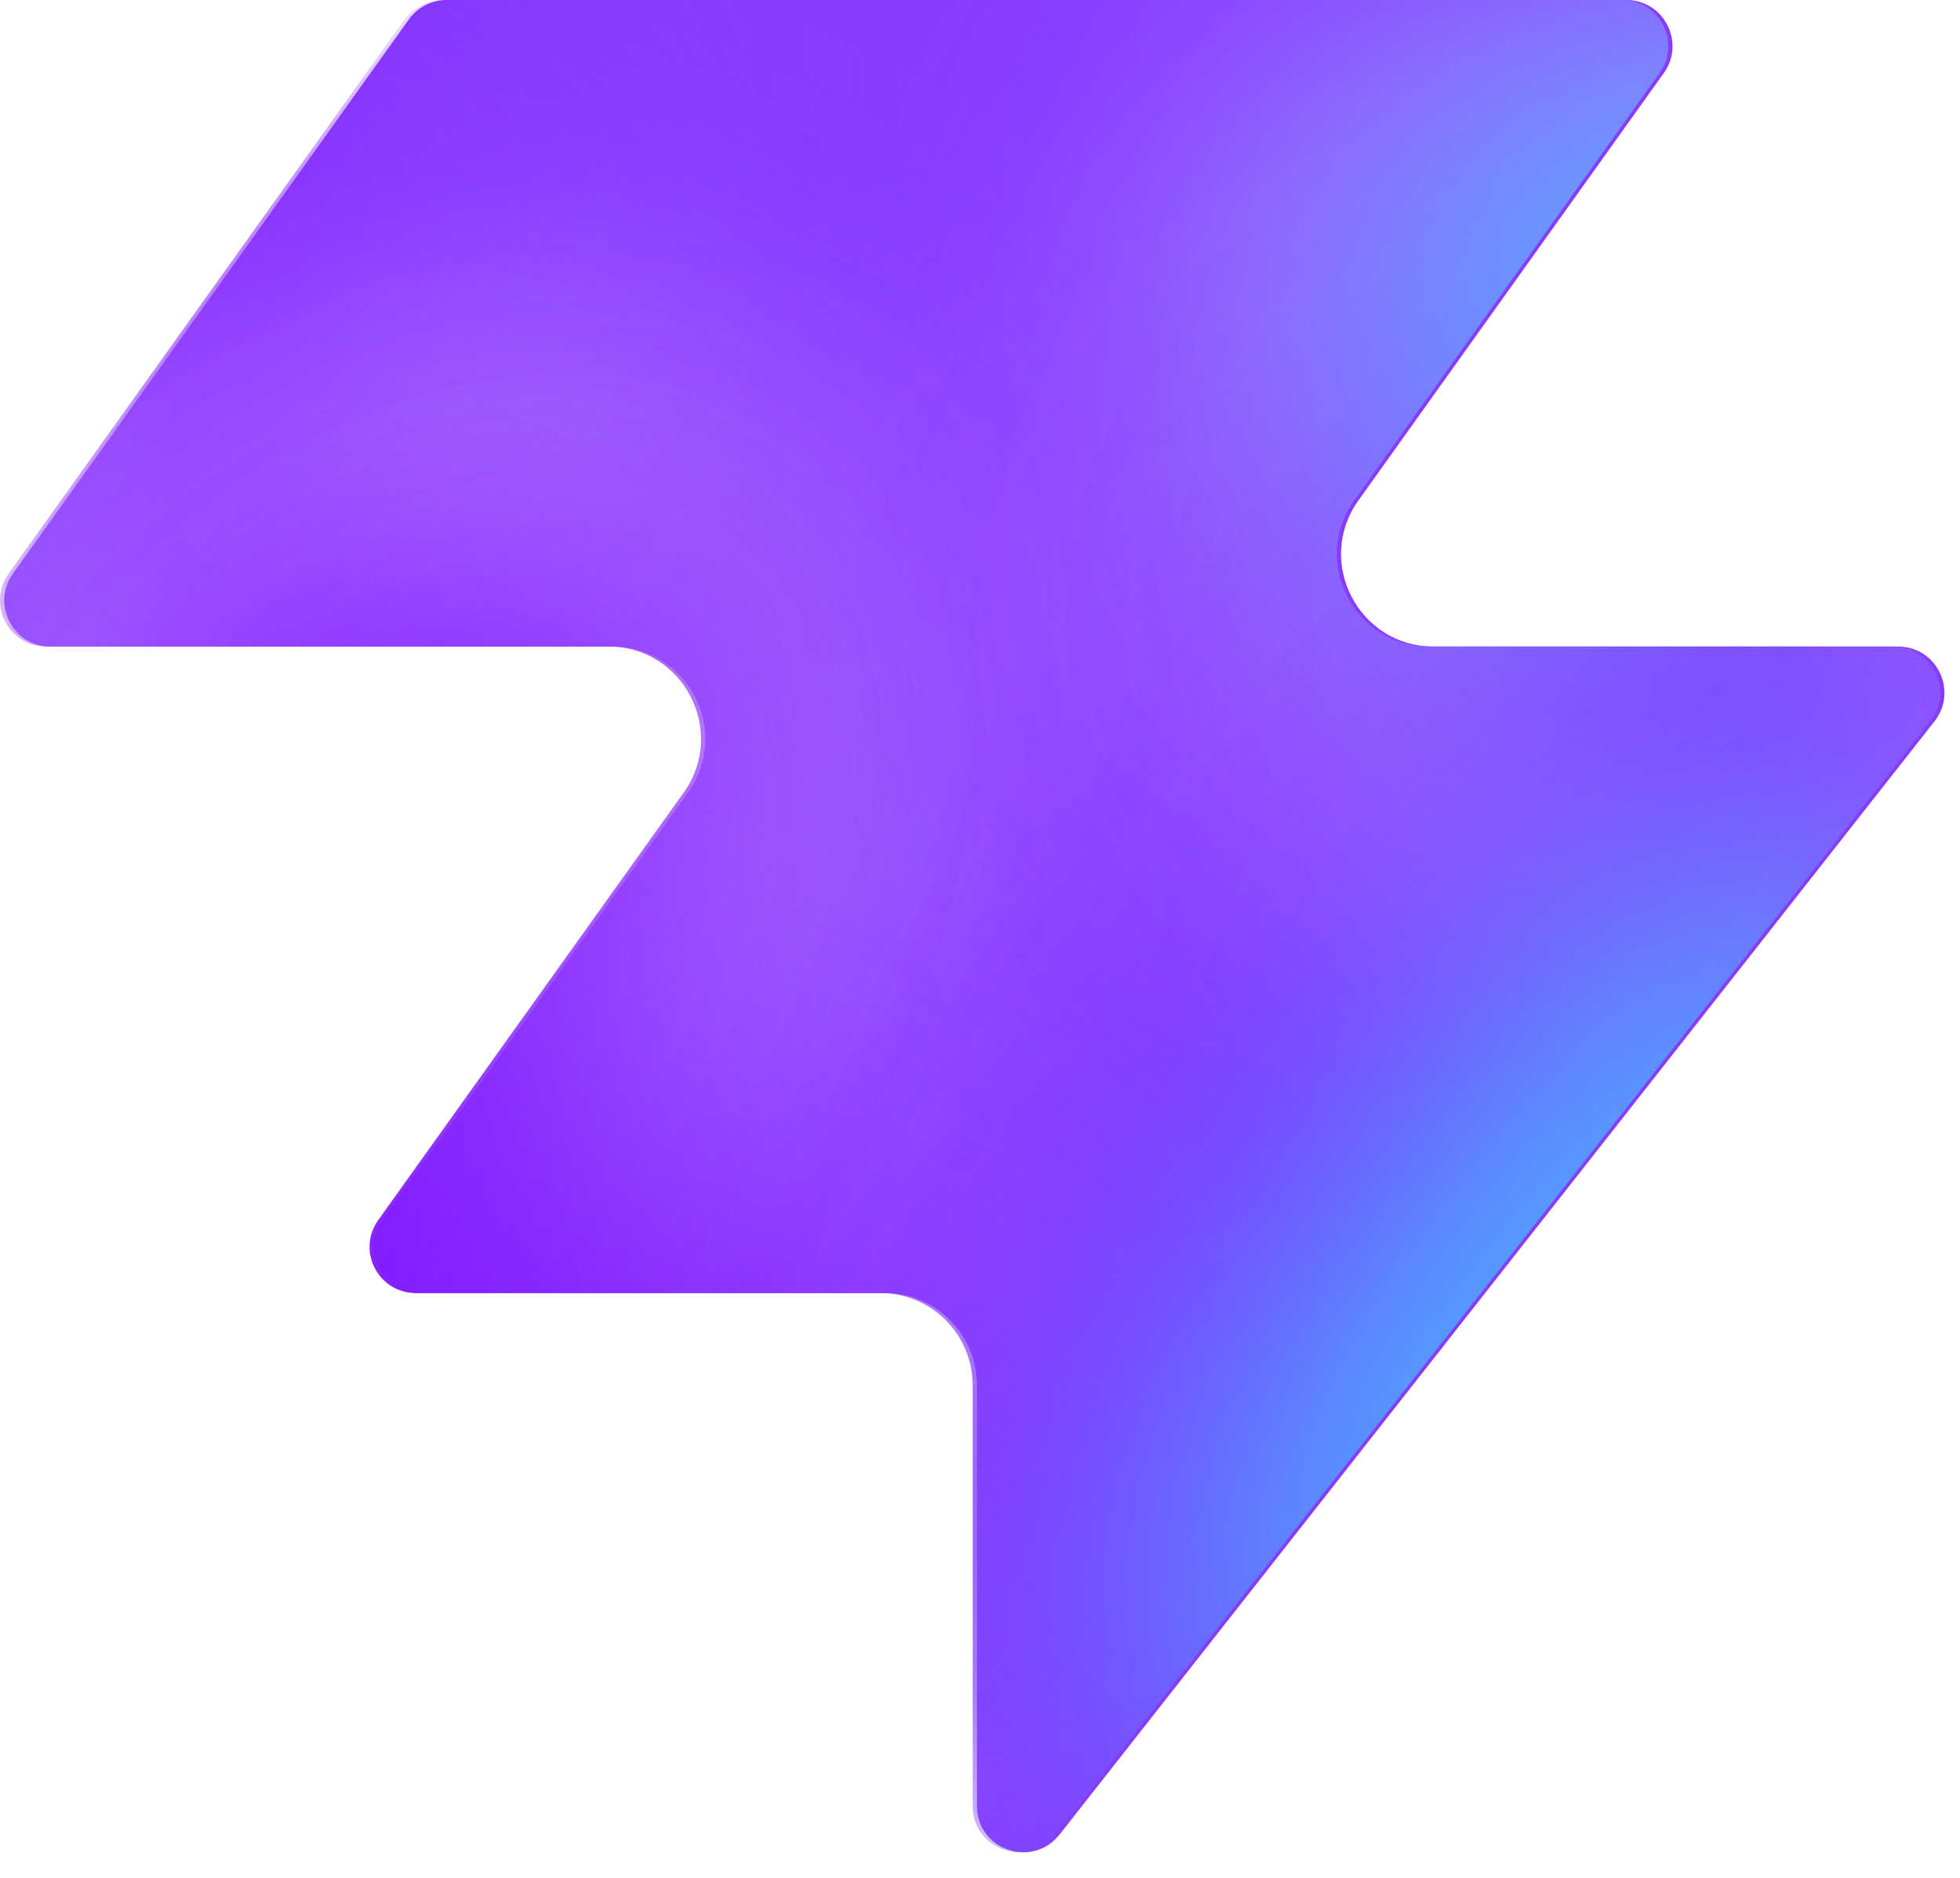
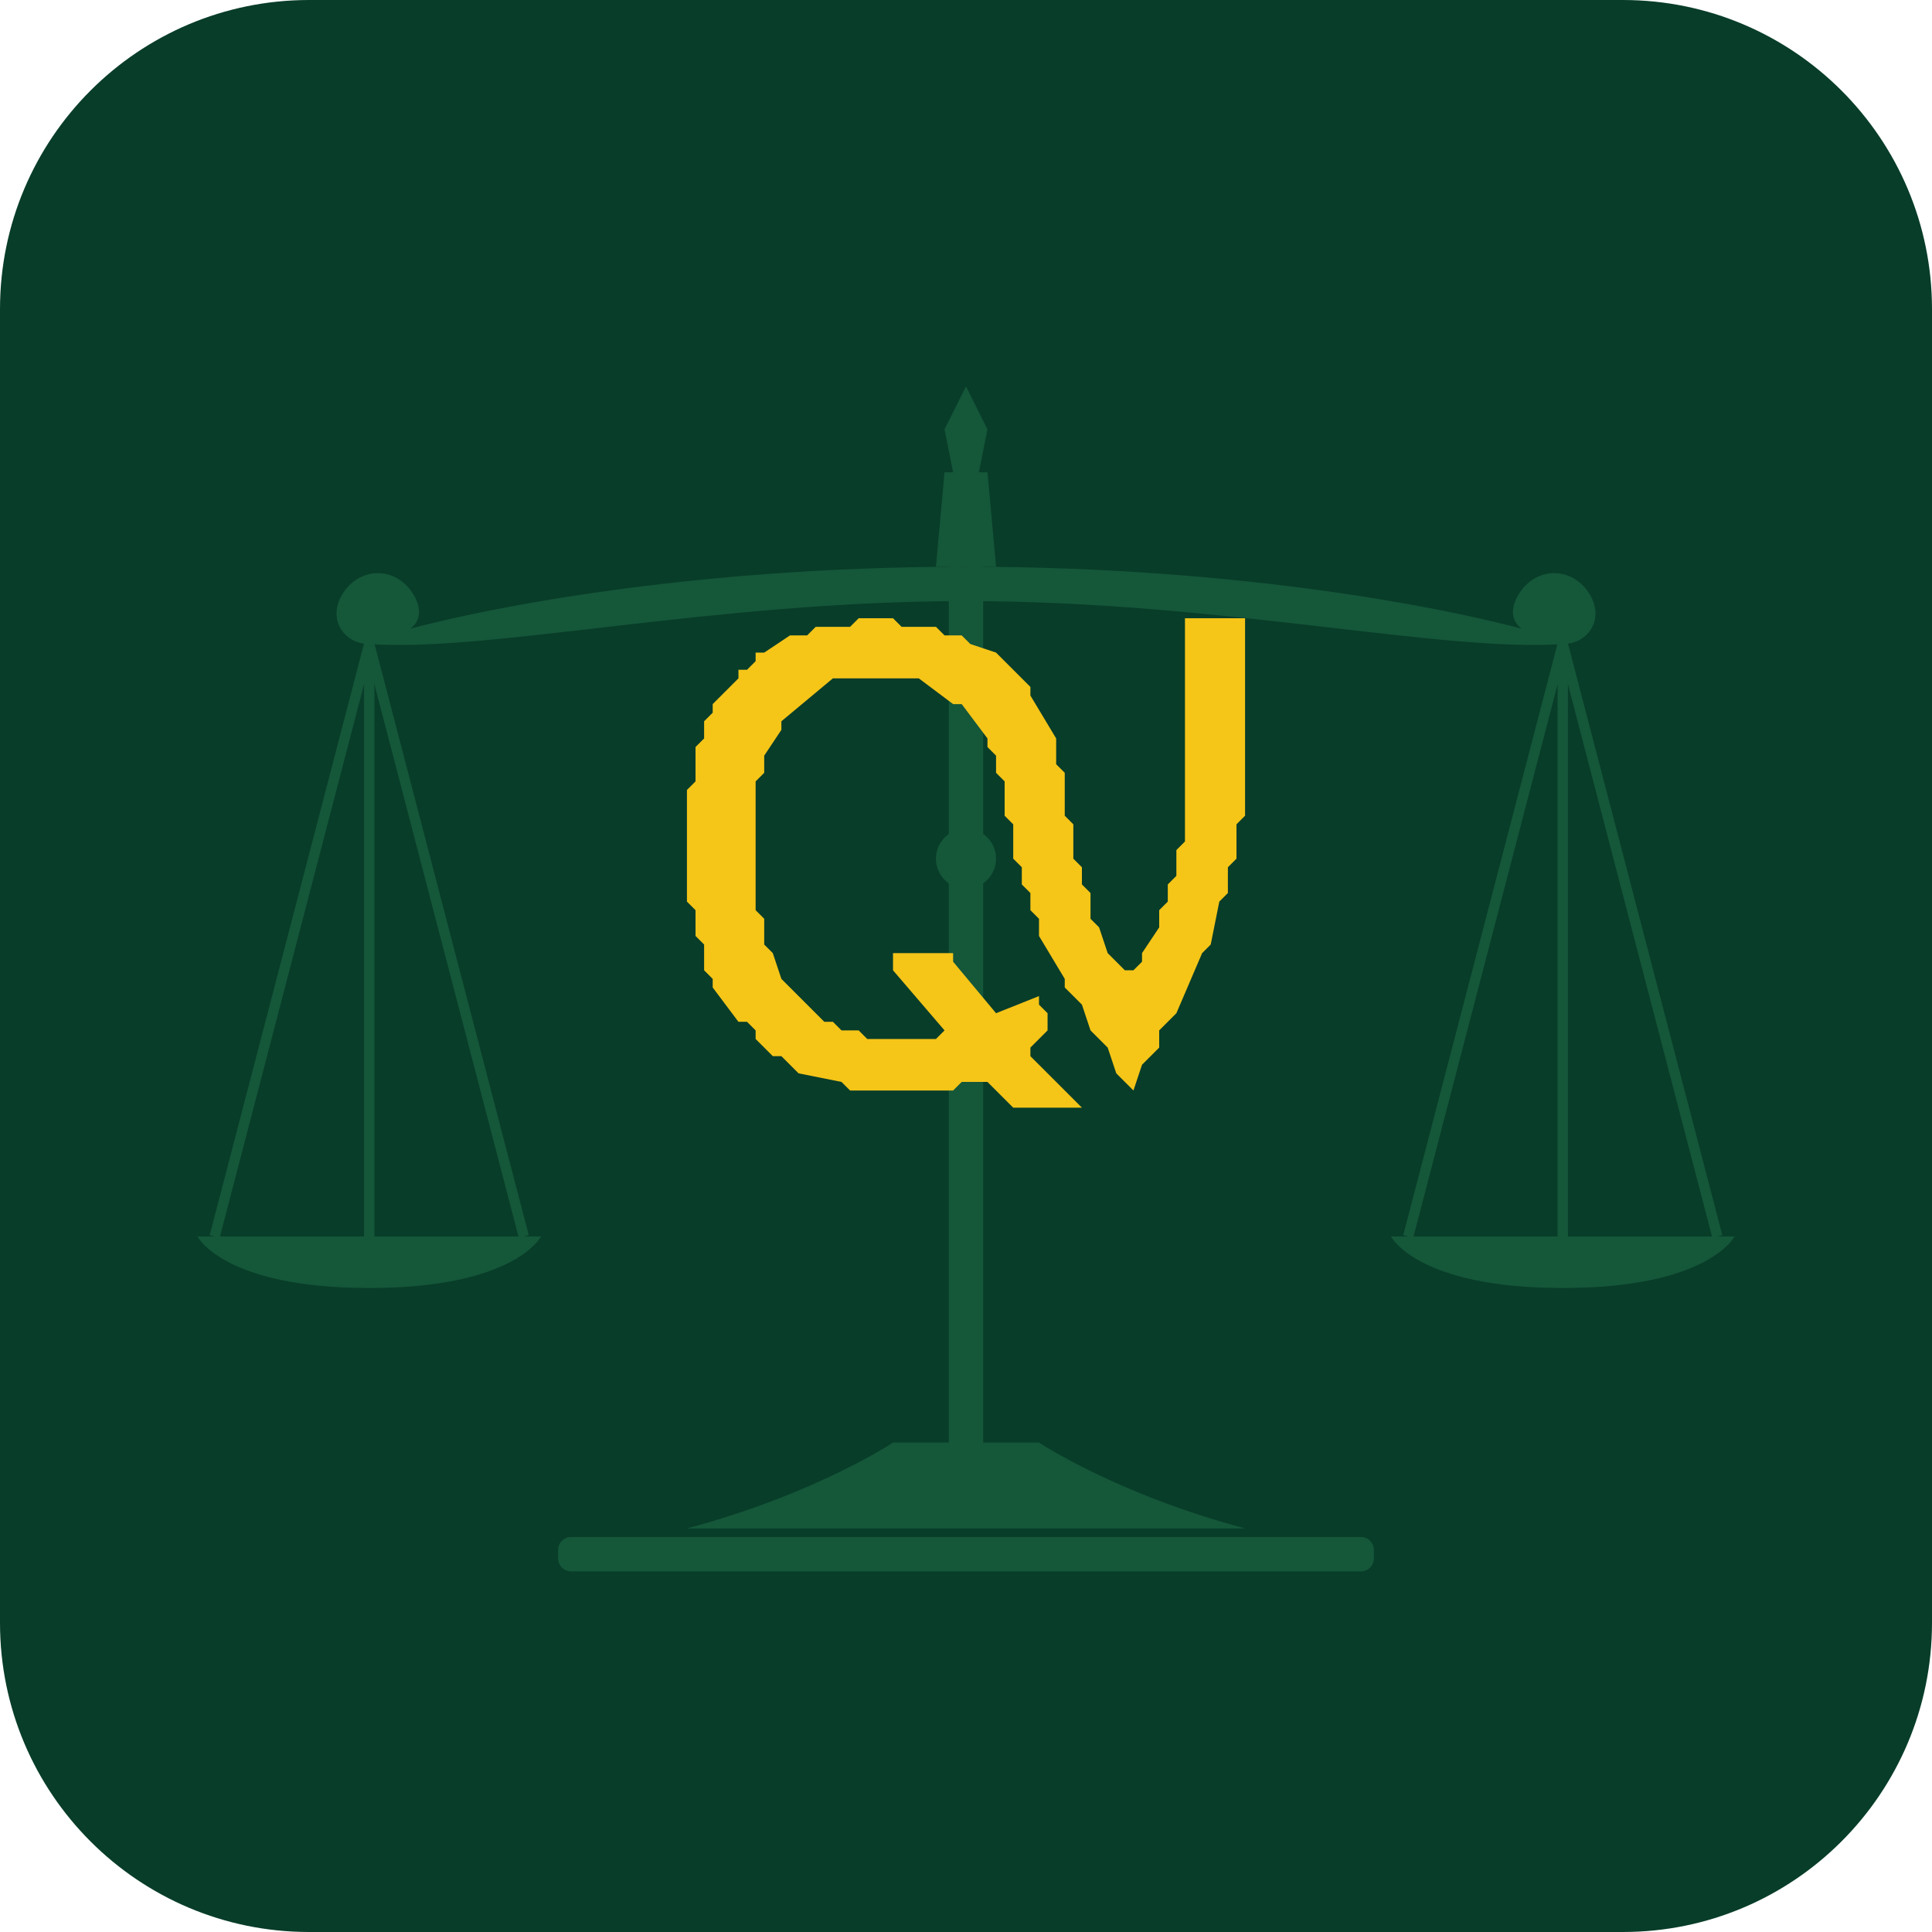
- <svg xmlns="http://www.w3.org/2000/svg" width="48" height="46" fill="none" viewBox="0 0 48 46">
-   <path fill="#863bff" d="M25.946 44.938c-.664.845-2.021.375-2.021-.698V33.937a2.26 2.26 0 0 0-2.262-2.262H10.287c-.92 0-1.456-1.04-.92-1.788l7.48-10.471c1.07-1.497 0-3.578-1.842-3.578H1.237c-.92 0-1.456-1.04-.92-1.788L10.013.474c.214-.297.556-.474.92-.474h28.894c.92 0 1.456 1.04.92 1.788l-7.48 10.471c-1.07 1.498 0 3.579 1.842 3.579h11.377c.943 0 1.473 1.088.89 1.83L25.947 44.94z" style="fill:#863bff;fill:color(display-p3 .525 .23 1);fill-opacity:1" />
-   <mask id="a" width="48" height="46" x="0" y="0" maskUnits="userSpaceOnUse" style="mask-type:alpha">
-     <path fill="#000" d="M25.842 44.938c-.664.844-2.021.375-2.021-.698V33.937a2.26 2.26 0 0 0-2.262-2.262H10.183c-.92 0-1.456-1.04-.92-1.788l7.48-10.471c1.07-1.498 0-3.579-1.842-3.579H1.133c-.92 0-1.456-1.04-.92-1.787L9.91.473c.214-.297.556-.474.92-.474h28.894c.92 0 1.456 1.04.92 1.788l-7.48 10.471c-1.07 1.498 0 3.578 1.842 3.578h11.377c.943 0 1.473 1.088.89 1.832L25.843 44.94z" style="fill:#000;fill-opacity:1" />
-   </mask>
-   <g mask="url(#a)">
-     <g filter="url(#b)">
-       <ellipse cx="5.508" cy="14.704" fill="#ede6ff" rx="5.508" ry="14.704" style="fill:#ede6ff;fill:color(display-p3 .927 .903 1);fill-opacity:1" transform="matrix(.00324 1 1 -.00324 -4.47 31.516)" />
-     </g>
-     <g filter="url(#c)">
-       <ellipse cx="10.399" cy="29.851" fill="#ede6ff" rx="10.399" ry="29.851" style="fill:#ede6ff;fill:color(display-p3 .927 .903 1);fill-opacity:1" transform="matrix(.00324 1 1 -.00324 -39.328 7.883)" />
-     </g>
-     <g filter="url(#d)">
-       <ellipse cx="5.508" cy="30.487" fill="#7e14ff" rx="5.508" ry="30.487" style="fill:#7e14ff;fill:color(display-p3 .492 .077 1);fill-opacity:1" transform="rotate(89.814 -25.913 -14.639)scale(1 -1)" />
-     </g>
-     <g filter="url(#e)">
-       <ellipse cx="5.508" cy="30.599" fill="#7e14ff" rx="5.508" ry="30.599" style="fill:#7e14ff;fill:color(display-p3 .492 .077 1);fill-opacity:1" transform="rotate(89.814 -32.644 -3.334)scale(1 -1)" />
-     </g>
-     <g filter="url(#f)">
-       <ellipse cx="5.508" cy="30.599" fill="#7e14ff" rx="5.508" ry="30.599" style="fill:#7e14ff;fill:color(display-p3 .492 .077 1);fill-opacity:1" transform="matrix(.00324 1 1 -.00324 -34.34 30.47)" />
-     </g>
-     <g filter="url(#g)">
-       <ellipse cx="14.072" cy="22.078" fill="#ede6ff" rx="14.072" ry="22.078" style="fill:#ede6ff;fill:color(display-p3 .927 .903 1);fill-opacity:1" transform="rotate(93.35 24.506 48.493)scale(-1 1)" />
-     </g>
-     <g filter="url(#h)">
-       <ellipse cx="3.47" cy="21.501" fill="#7e14ff" rx="3.47" ry="21.501" style="fill:#7e14ff;fill:color(display-p3 .492 .077 1);fill-opacity:1" transform="rotate(89.009 28.708 47.59)scale(-1 1)" />
-     </g>
-     <g filter="url(#i)">
-       <ellipse cx="3.47" cy="21.501" fill="#7e14ff" rx="3.47" ry="21.501" style="fill:#7e14ff;fill:color(display-p3 .492 .077 1);fill-opacity:1" transform="rotate(89.009 28.708 47.59)scale(-1 1)" />
-     </g>
-     <g filter="url(#j)">
-       <ellipse cx=".387" cy="8.972" fill="#7e14ff" rx="4.407" ry="29.108" style="fill:#7e14ff;fill:color(display-p3 .492 .077 1);fill-opacity:1" transform="rotate(39.51 .387 8.972)" />
-     </g>
-     <g filter="url(#k)">
-       <ellipse cx="47.523" cy="-6.092" fill="#7e14ff" rx="4.407" ry="29.108" style="fill:#7e14ff;fill:color(display-p3 .492 .077 1);fill-opacity:1" transform="rotate(37.892 47.523 -6.092)" />
-     </g>
-     <g filter="url(#l)">
-       <ellipse cx="41.412" cy="6.333" fill="#47bfff" rx="5.971" ry="9.665" style="fill:#47bfff;fill:color(display-p3 .28 .748 1);fill-opacity:1" transform="rotate(37.892 41.412 6.333)" />
-     </g>
-     <g filter="url(#m)">
-       <ellipse cx="-1.879" cy="38.332" fill="#7e14ff" rx="4.407" ry="29.108" style="fill:#7e14ff;fill:color(display-p3 .492 .077 1);fill-opacity:1" transform="rotate(37.892 -1.88 38.332)" />
-     </g>
-     <g filter="url(#n)">
-       <ellipse cx="-1.879" cy="38.332" fill="#7e14ff" rx="4.407" ry="29.108" style="fill:#7e14ff;fill:color(display-p3 .492 .077 1);fill-opacity:1" transform="rotate(37.892 -1.88 38.332)" />
-     </g>
-     <g filter="url(#o)">
-       <ellipse cx="35.651" cy="29.907" fill="#7e14ff" rx="4.407" ry="29.108" style="fill:#7e14ff;fill:color(display-p3 .492 .077 1);fill-opacity:1" transform="rotate(37.892 35.651 29.907)" />
-     </g>
-     <g filter="url(#p)">
-       <ellipse cx="38.418" cy="32.4" fill="#47bfff" rx="5.971" ry="15.297" style="fill:#47bfff;fill:color(display-p3 .28 .748 1);fill-opacity:1" transform="rotate(37.892 38.418 32.4)" />
-     </g>
+ <svg xmlns="http://www.w3.org/2000/svg" viewBox="0 0 225 225" width="225" height="225">
+   <rect width="100%" height="100%" fill="#083D29" rx="36" />
+   <g id="scales-watermark" opacity="0.6">
+     <path d="M 112.5 45 L 115 50 L 114 55 L 111 55 L 110 50 Z M 110 55 L 115 55 L 116 66 L 109 66 Z" fill="#1E6945" />
+     <rect x="110.5" y="66" width="4" height="106" fill="#1E6945" />
+     <circle cx="112.5" cy="100" r="3.5" fill="#1E6945" />
+     <path d="M 43 75 C 40 75 38 72 40 69 C 42 66 46 66 48 69 C 50 72 48 74 45 74 C 55 71 80 66 112.5 66 C 145 66 170 71 180 74 C 177 74 175 72 177 69 C 179 66 183 66 185 69 C 187 72 185 75 182 75 C 168 76 142 70 112.5 70 C 83 70 57 76 43 75 Z" fill="#1E6945" />
+     <line x1="43" y1="75" x2="25" y2="144" stroke="#1E6945" stroke-width="1.2" />
+     <line x1="43" y1="75" x2="43" y2="144" stroke="#1E6945" stroke-width="1.2" />
+     <line x1="43" y1="75" x2="61" y2="144" stroke="#1E6945" stroke-width="1.2" />
+     <path d="M 23 144 C 23 144 26 150 43 150 C 60 150 63 144 63 144 Z" fill="#1E6945" />
+     <line x1="182" y1="75" x2="164" y2="144" stroke="#1E6945" stroke-width="1.2" />
+     <line x1="182" y1="75" x2="182" y2="144" stroke="#1E6945" stroke-width="1.2" />
+     <line x1="182" y1="75" x2="200" y2="144" stroke="#1E6945" stroke-width="1.2" />
+     <path d="M 162 144 C 162 144 165 150 182 150 C 199 150 202 144 202 144 Z" fill="#1E6945" />
+     <path d="M 104 168 C 104 168 95 174 80 178 L 145 178 C 130 174 121 168 121 168 Z" fill="#1E6945" />
+     <rect x="65" y="179" width="95" height="4" rx="1.5" fill="#1E6945" />
  </g>
-   <defs>
-     <filter id="b" width="60.045" height="41.654" x="-19.77" y="16.149" color-interpolation-filters="sRGB" filterUnits="userSpaceOnUse">
-       <feFlood flood-opacity="0" result="BackgroundImageFix" />
-       <feBlend in="SourceGraphic" in2="BackgroundImageFix" result="shape" />
-       <feGaussianBlur result="effect1_foregroundBlur_2002_17158" stdDeviation="7.659" />
-     </filter>
-     <filter id="c" width="90.34" height="51.437" x="-54.613" y="-7.533" color-interpolation-filters="sRGB" filterUnits="userSpaceOnUse">
-       <feFlood flood-opacity="0" result="BackgroundImageFix" />
-       <feBlend in="SourceGraphic" in2="BackgroundImageFix" result="shape" />
-       <feGaussianBlur result="effect1_foregroundBlur_2002_17158" stdDeviation="7.659" />
-     </filter>
-     <filter id="d" width="79.355" height="29.4" x="-49.64" y="2.03" color-interpolation-filters="sRGB" filterUnits="userSpaceOnUse">
-       <feFlood flood-opacity="0" result="BackgroundImageFix" />
-       <feBlend in="SourceGraphic" in2="BackgroundImageFix" result="shape" />
-       <feGaussianBlur result="effect1_foregroundBlur_2002_17158" stdDeviation="4.596" />
-     </filter>
-     <filter id="e" width="79.579" height="29.4" x="-45.045" y="20.029" color-interpolation-filters="sRGB" filterUnits="userSpaceOnUse">
-       <feFlood flood-opacity="0" result="BackgroundImageFix" />
-       <feBlend in="SourceGraphic" in2="BackgroundImageFix" result="shape" />
-       <feGaussianBlur result="effect1_foregroundBlur_2002_17158" stdDeviation="4.596" />
-     </filter>
-     <filter id="f" width="79.579" height="29.4" x="-43.513" y="21.178" color-interpolation-filters="sRGB" filterUnits="userSpaceOnUse">
-       <feFlood flood-opacity="0" result="BackgroundImageFix" />
-       <feBlend in="SourceGraphic" in2="BackgroundImageFix" result="shape" />
-       <feGaussianBlur result="effect1_foregroundBlur_2002_17158" stdDeviation="4.596" />
-     </filter>
-     <filter id="g" width="74.749" height="58.852" x="15.756" y="-17.901" color-interpolation-filters="sRGB" filterUnits="userSpaceOnUse">
-       <feFlood flood-opacity="0" result="BackgroundImageFix" />
-       <feBlend in="SourceGraphic" in2="BackgroundImageFix" result="shape" />
-       <feGaussianBlur result="effect1_foregroundBlur_2002_17158" stdDeviation="7.659" />
-     </filter>
-     <filter id="h" width="61.377" height="25.362" x="23.548" y="2.284" color-interpolation-filters="sRGB" filterUnits="userSpaceOnUse">
-       <feFlood flood-opacity="0" result="BackgroundImageFix" />
-       <feBlend in="SourceGraphic" in2="BackgroundImageFix" result="shape" />
-       <feGaussianBlur result="effect1_foregroundBlur_2002_17158" stdDeviation="4.596" />
-     </filter>
-     <filter id="i" width="61.377" height="25.362" x="23.548" y="2.284" color-interpolation-filters="sRGB" filterUnits="userSpaceOnUse">
-       <feFlood flood-opacity="0" result="BackgroundImageFix" />
-       <feBlend in="SourceGraphic" in2="BackgroundImageFix" result="shape" />
-       <feGaussianBlur result="effect1_foregroundBlur_2002_17158" stdDeviation="4.596" />
-     </filter>
-     <filter id="j" width="56.045" height="63.649" x="-27.636" y="-22.853" color-interpolation-filters="sRGB" filterUnits="userSpaceOnUse">
-       <feFlood flood-opacity="0" result="BackgroundImageFix" />
-       <feBlend in="SourceGraphic" in2="BackgroundImageFix" result="shape" />
-       <feGaussianBlur result="effect1_foregroundBlur_2002_17158" stdDeviation="4.596" />
-     </filter>
-     <filter id="k" width="54.814" height="64.646" x="20.116" y="-38.415" color-interpolation-filters="sRGB" filterUnits="userSpaceOnUse">
-       <feFlood flood-opacity="0" result="BackgroundImageFix" />
-       <feBlend in="SourceGraphic" in2="BackgroundImageFix" result="shape" />
-       <feGaussianBlur result="effect1_foregroundBlur_2002_17158" stdDeviation="4.596" />
-     </filter>
-     <filter id="l" width="33.541" height="35.313" x="24.641" y="-11.323" color-interpolation-filters="sRGB" filterUnits="userSpaceOnUse">
-       <feFlood flood-opacity="0" result="BackgroundImageFix" />
-       <feBlend in="SourceGraphic" in2="BackgroundImageFix" result="shape" />
-       <feGaussianBlur result="effect1_foregroundBlur_2002_17158" stdDeviation="4.596" />
-     </filter>
-     <filter id="m" width="54.814" height="64.646" x="-29.286" y="6.009" color-interpolation-filters="sRGB" filterUnits="userSpaceOnUse">
-       <feFlood flood-opacity="0" result="BackgroundImageFix" />
-       <feBlend in="SourceGraphic" in2="BackgroundImageFix" result="shape" />
-       <feGaussianBlur result="effect1_foregroundBlur_2002_17158" stdDeviation="4.596" />
-     </filter>
-     <filter id="n" width="54.814" height="64.646" x="-29.286" y="6.009" color-interpolation-filters="sRGB" filterUnits="userSpaceOnUse">
-       <feFlood flood-opacity="0" result="BackgroundImageFix" />
-       <feBlend in="SourceGraphic" in2="BackgroundImageFix" result="shape" />
-       <feGaussianBlur result="effect1_foregroundBlur_2002_17158" stdDeviation="4.596" />
-     </filter>
-     <filter id="o" width="54.814" height="64.646" x="8.244" y="-2.416" color-interpolation-filters="sRGB" filterUnits="userSpaceOnUse">
-       <feFlood flood-opacity="0" result="BackgroundImageFix" />
-       <feBlend in="SourceGraphic" in2="BackgroundImageFix" result="shape" />
-       <feGaussianBlur result="effect1_foregroundBlur_2002_17158" stdDeviation="4.596" />
-     </filter>
-     <filter id="p" width="39.409" height="43.623" x="18.713" y="10.588" color-interpolation-filters="sRGB" filterUnits="userSpaceOnUse">
-       <feFlood flood-opacity="0" result="BackgroundImageFix" />
-       <feBlend in="SourceGraphic" in2="BackgroundImageFix" result="shape" />
-       <feGaussianBlur result="effect1_foregroundBlur_2002_17158" stdDeviation="4.596" />
-     </filter>
-   </defs>
+   <path d="M 100 72 L 104 72 L 105 73 L 109 73 L 110 74 L 112 74 L 113 75 L 116 76 L 120 80 L 120 81 L 123 86 L 123 89 L 124 90 L 124 95 L 125 96 L 125 100 L 126 101 L 126 103 L 127 104 L 127 107 L 128 108 L 129 111 L 131 113 L 132 113 L 133 112 L 133 111 L 135 108 L 135 106 L 136 105 L 136 103 L 137 102 L 137 99 L 138 98 L 138 72 L 145 72 L 145 95 L 144 96 L 144 100 L 143 101 L 143 104 L 142 105 L 141 110 L 140 111 L 137 118 L 135 120 L 135 122 L 133 124 L 132 127 L 130 125 L 129 122 L 127 120 L 126 117 L 124 115 L 124 114 L 121 109 L 121 107 L 120 106 L 120 104 L 119 103 L 119 101 L 118 100 L 118 96 L 117 95 L 117 91 L 116 90 L 116 88 L 115 87 L 115 86 L 112 82 L 111 82 L 107 79 L 97 79 L 91 84 L 91 85 L 89 88 L 89 90 L 88 91 L 88 106 L 89 107 L 89 110 L 90 111 L 91 114 L 96 119 L 97 119 L 98 120 L 100 120 L 101 121 L 109 121 L 110 120 L 104 113 L 104 111 L 111 111 L 111 112 L 116 118 L 121 116 L 121 117 L 122 118 L 122 120 L 120 122 L 120 123 L 126 129 L 118 129 L 115 126 L 112 126 L 111 127 L 99 127 L 98 126 L 93 125 L 91 123 L 90 123 L 88 121 L 88 120 L 87 119 L 86 119 L 83 115 L 83 114 L 82 113 L 82 110 L 81 109 L 81 106 L 80 105 L 80 92 L 81 91 L 81 87 L 82 86 L 82 84 L 83 83 L 83 82 L 86 79 L 86 78 L 87 78 L 88 77 L 88 76 L 89 76 L 92 74 L 94 74 L 95 73 L 99 73 Z" fill="#F5C518" fill-rule="evenodd" />
</svg>
